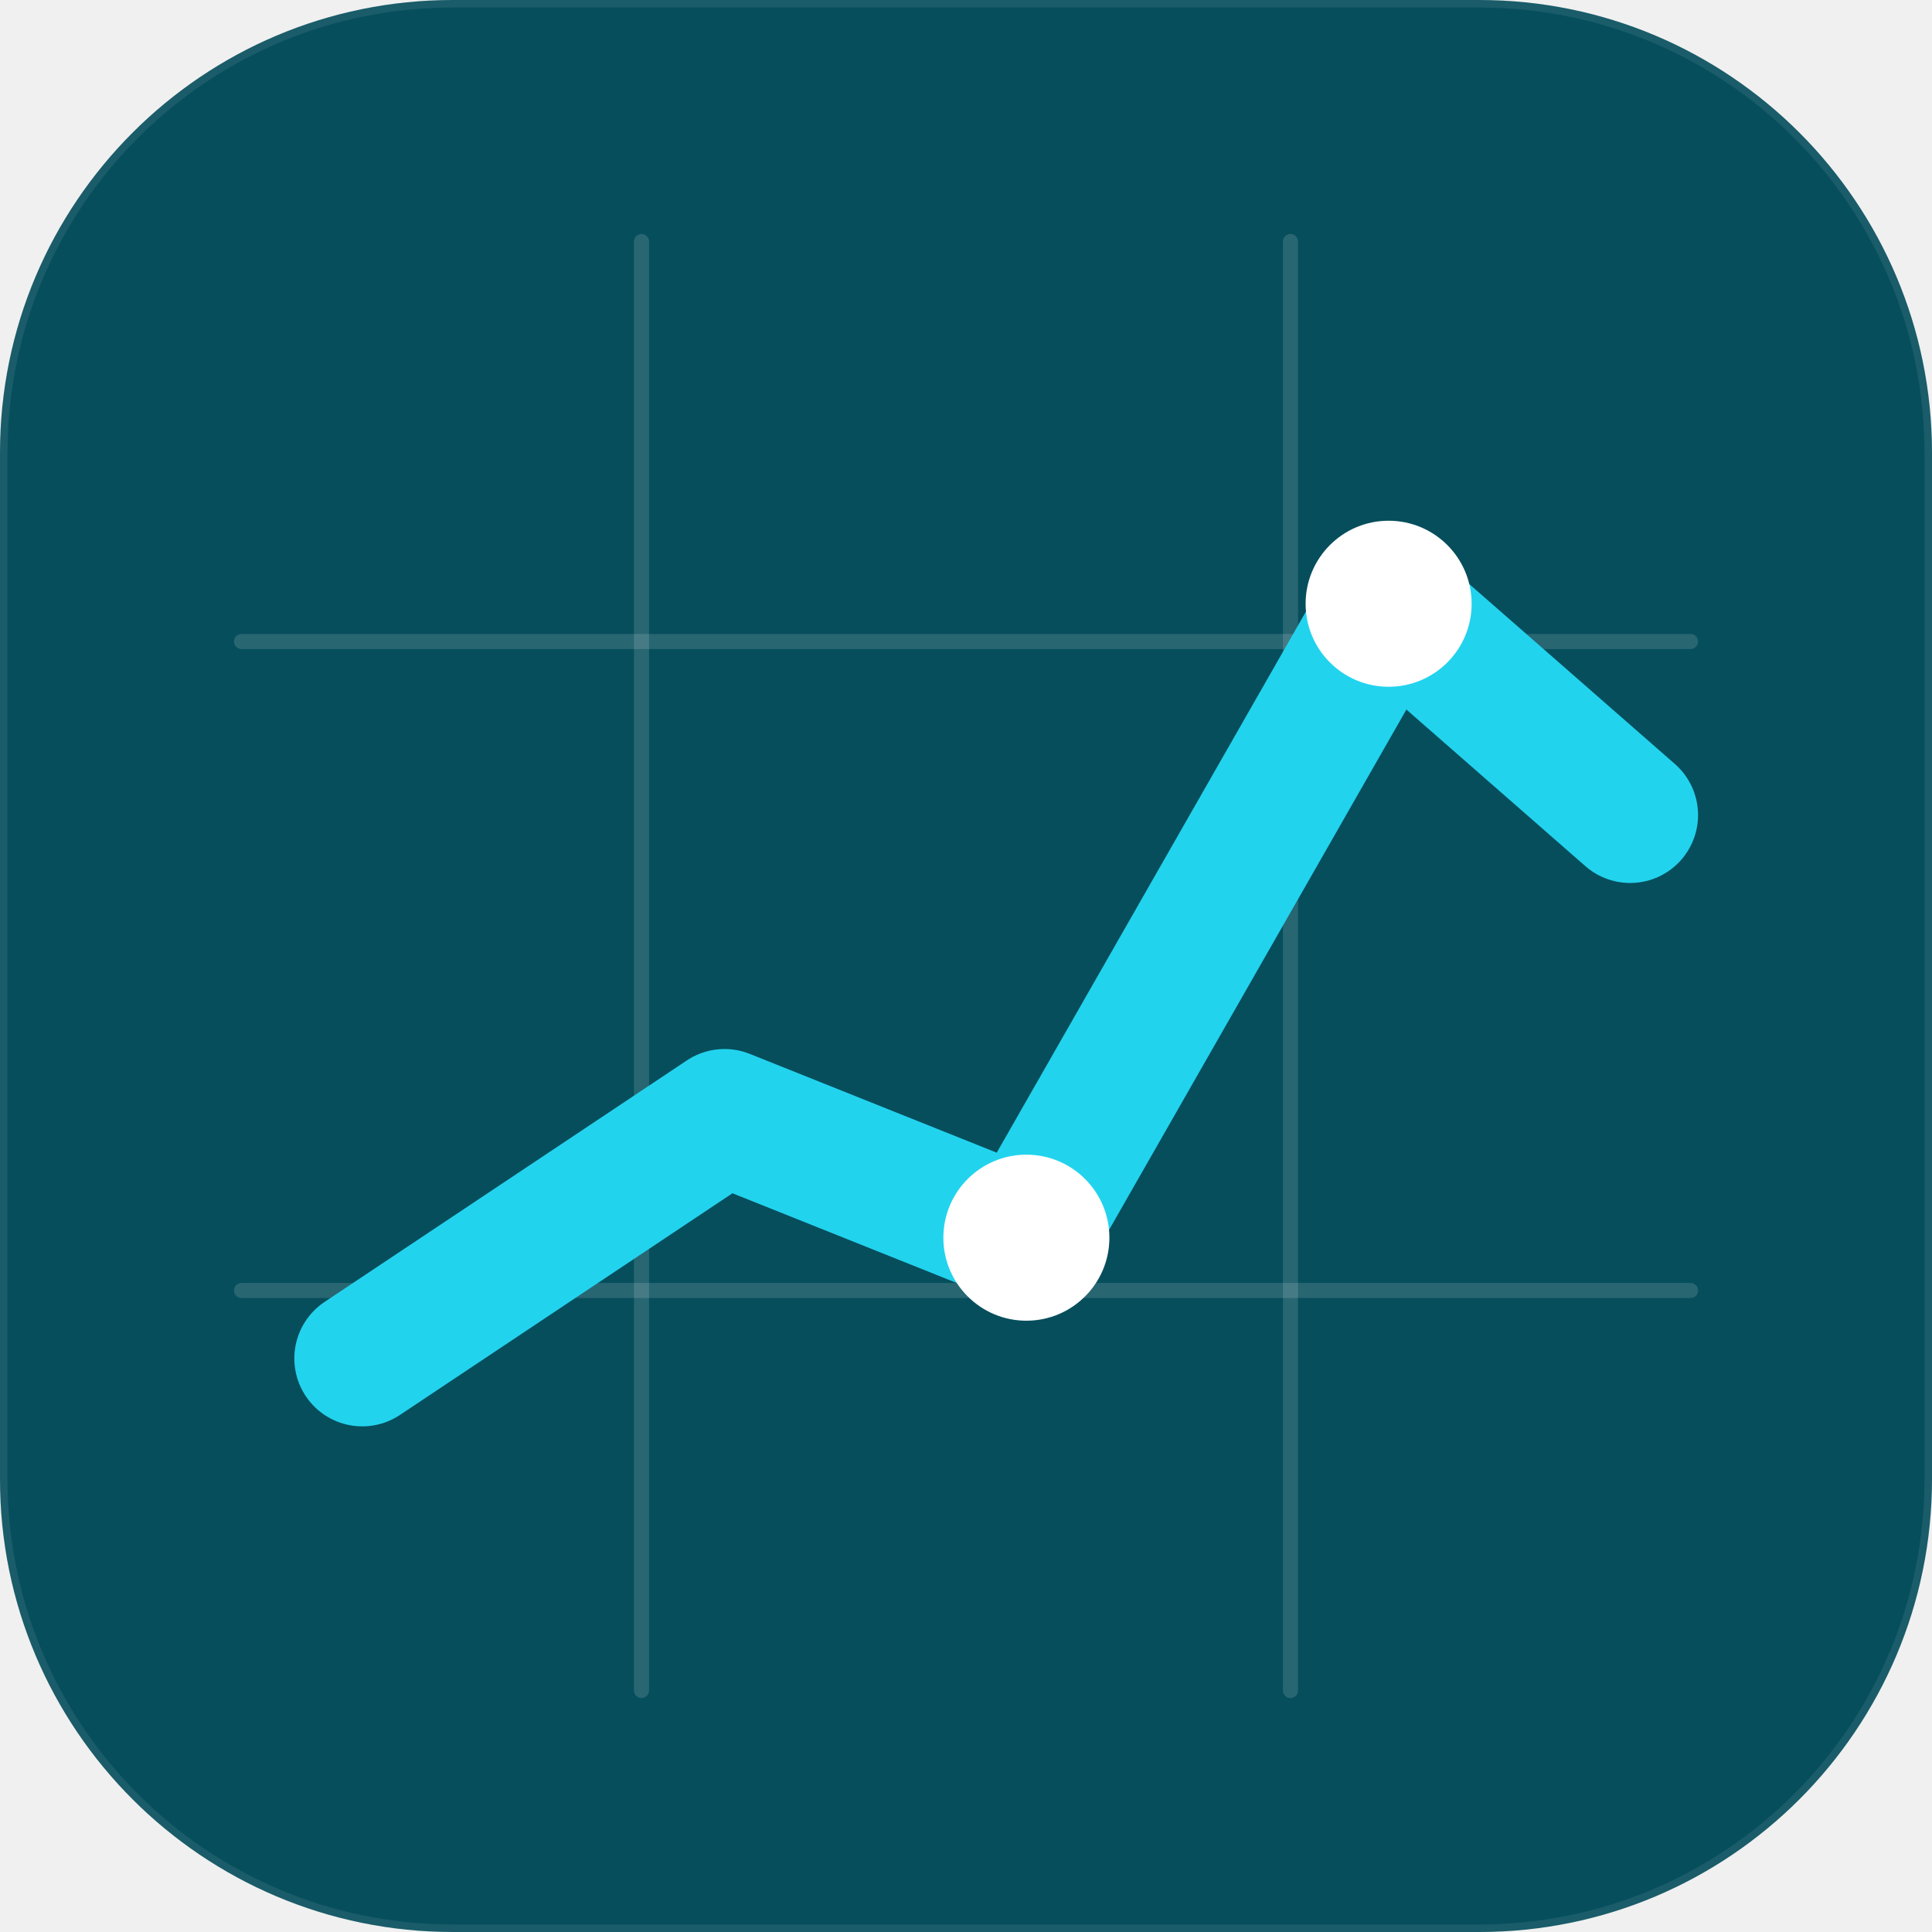
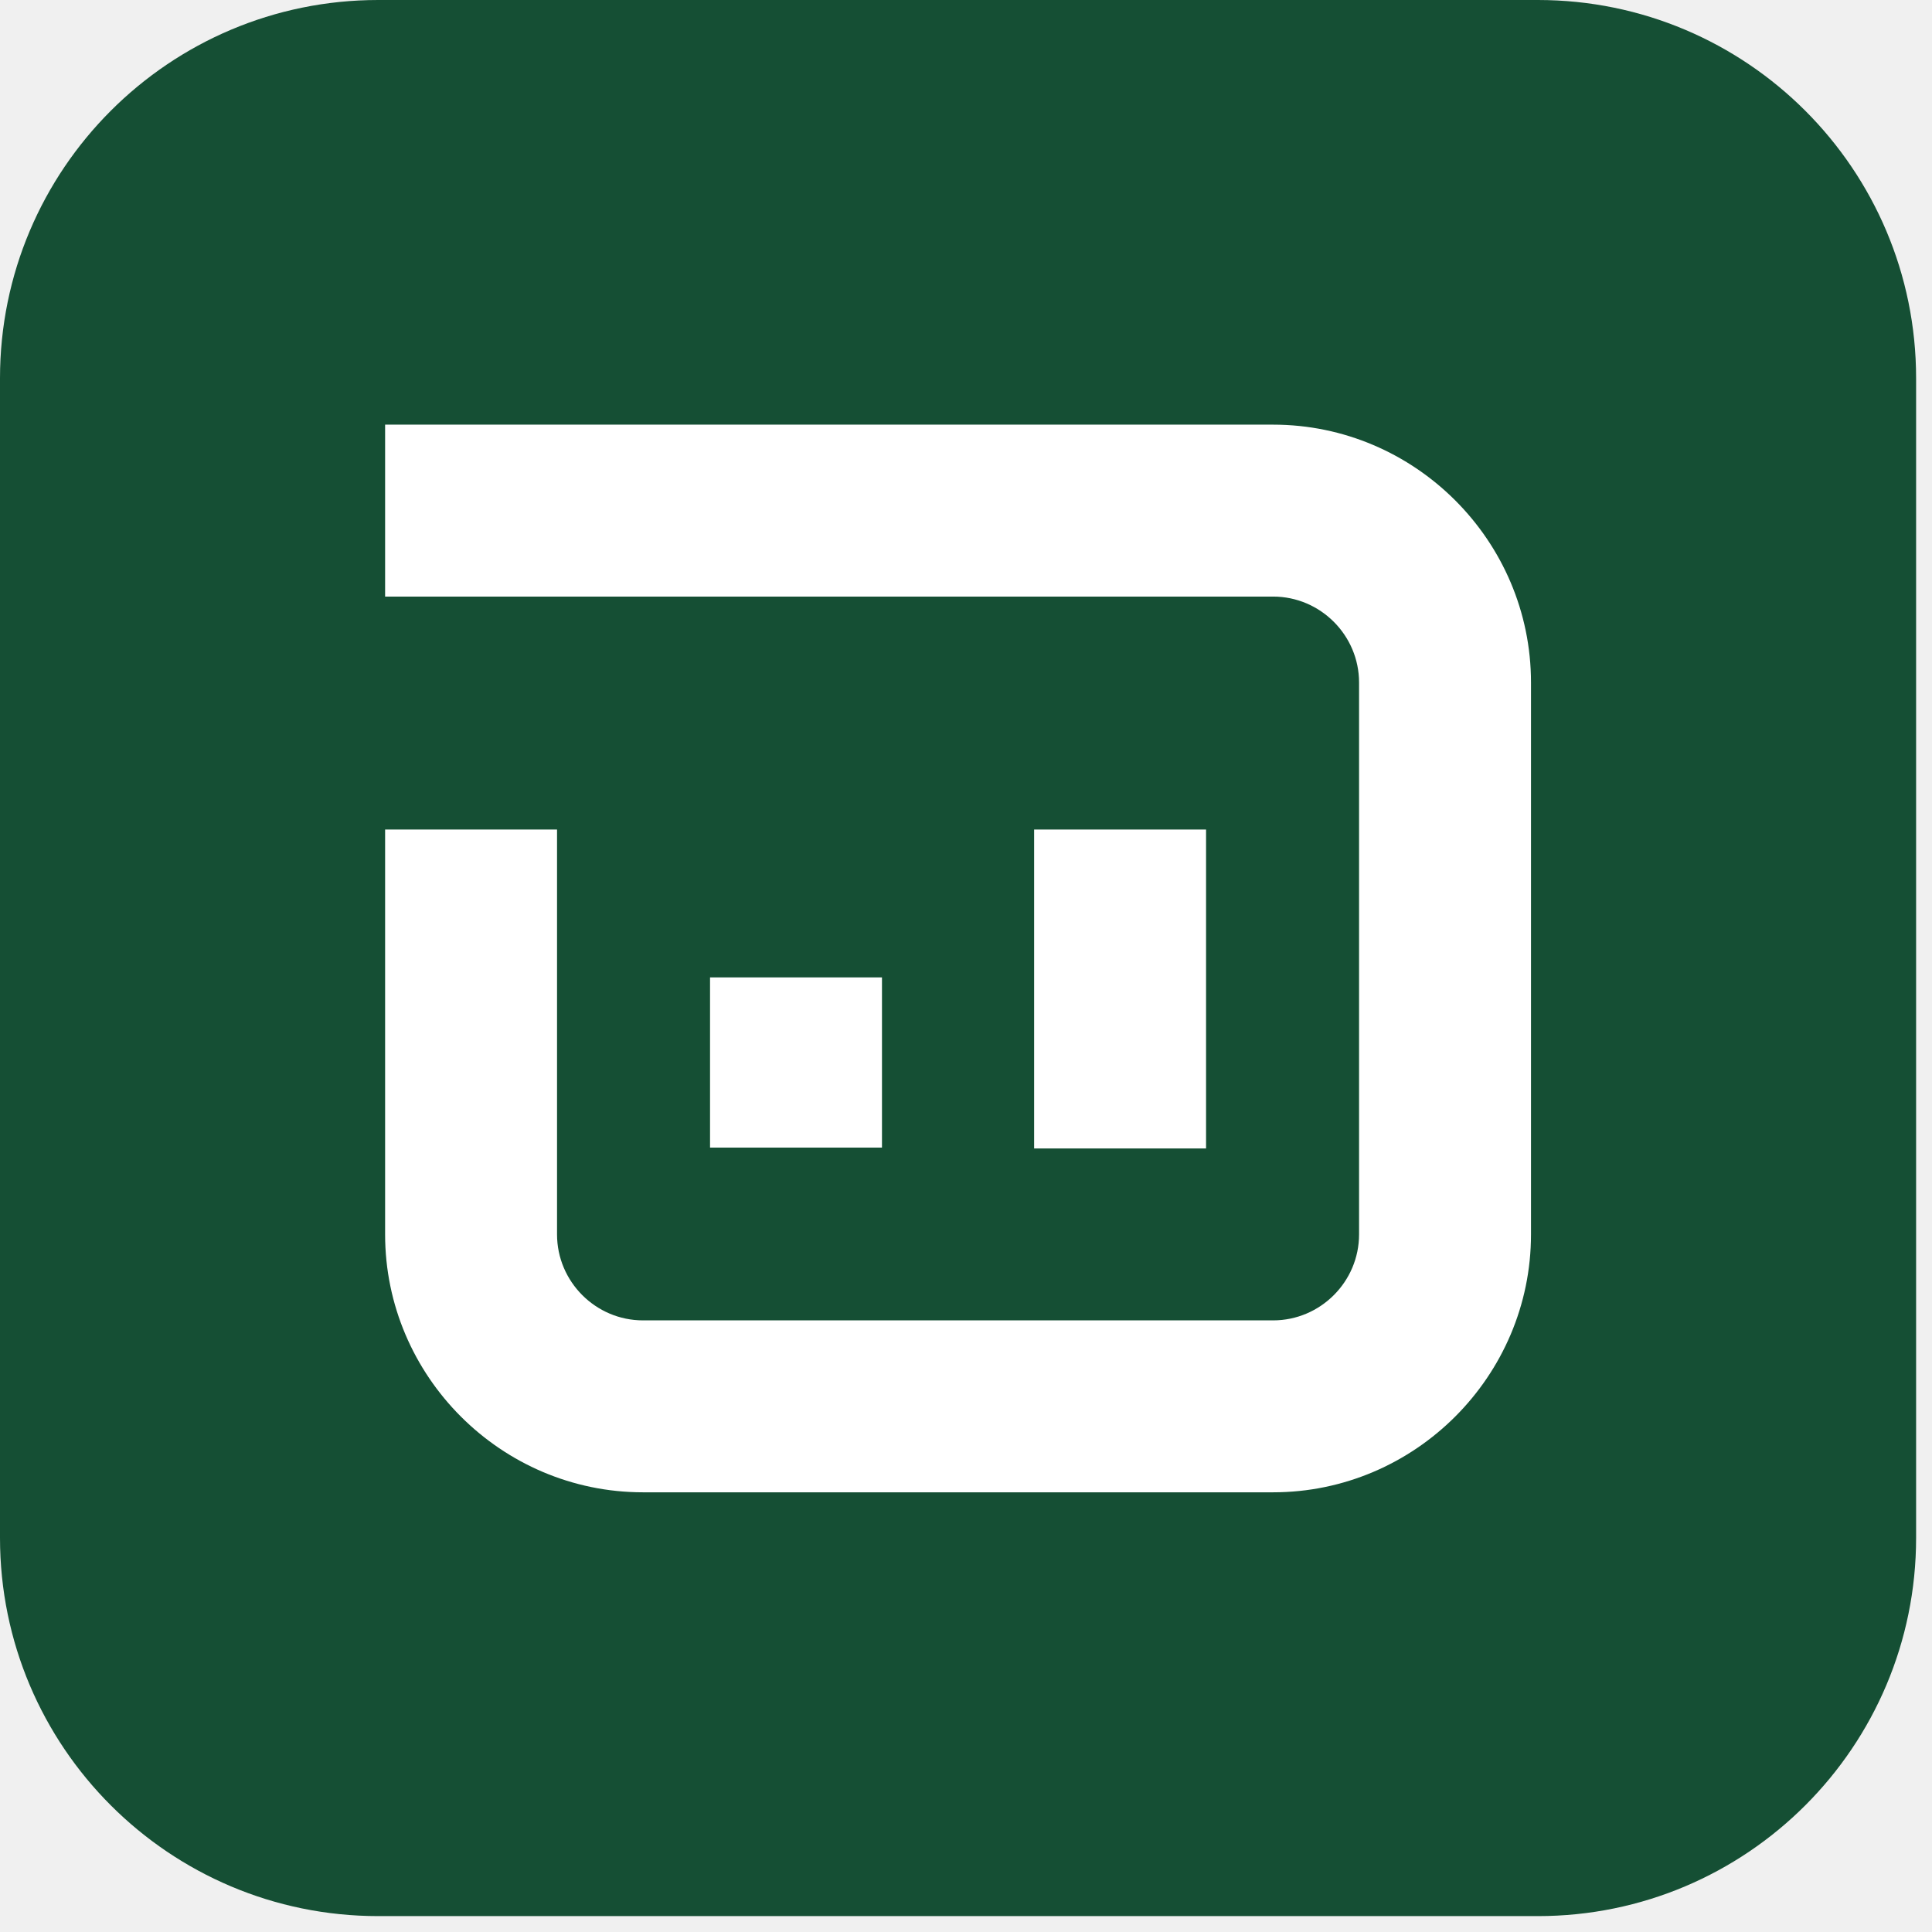
- <svg xmlns="http://www.w3.org/2000/svg" width="256" height="256" viewBox="0 0 256 256" fill="none">
-   <rect width="256" height="256" rx="60" fill="#064E5C" />
-   <rect x="0.5" y="0.5" width="255" height="255" rx="59.5" stroke="white" stroke-opacity="0.08" />
-   <g stroke="white" stroke-opacity="0.14" stroke-width="2" stroke-linecap="round">
-     <line x1="85" y1="32" x2="85" y2="224" />
-     <line x1="171" y1="32" x2="171" y2="224" />
-     <line x1="32" y1="85" x2="224" y2="85" />
-     <line x1="32" y1="171" x2="224" y2="171" />
-   </g>
-   <polyline points="48,180 96,148 136,164 184,80 216,108" fill="none" stroke="#22D3EE" stroke-width="18" stroke-linecap="round" stroke-linejoin="round" />
-   <circle cx="136" cy="164" r="11" fill="white" />
-   <circle cx="184" cy="80" r="11" fill="white" />
+ <svg xmlns="http://www.w3.org/2000/svg" width="256" height="256" viewBox="0 0 118 118" fill="none">
+   <path d="M93.928 0H23.101C10.343 0 0 10.343 0 23.101V93.928C0 106.686 10.343 117.029 23.101 117.029H93.928C106.686 117.029 117.029 106.686 117.029 93.928V23.101C117.029 10.343 106.686 0 93.928 0Z" fill="#154F34" />
+   <path d="M77.757 25.936H23.521V36.437H77.757C80.645 36.437 83.007 38.8 83.007 41.687V75.394C83.007 78.282 80.645 80.644 77.757 80.644H39.272C36.385 80.644 34.022 78.282 34.022 75.394V50.665H23.521V75.394C23.521 84.057 30.609 91.145 39.272 91.145H77.757C86.42 91.145 93.508 84.057 93.508 75.394V41.687C93.508 33.024 86.42 25.936 77.757 25.936Z" fill="white" />
+   <path d="M53.868 59.696H43.367V70.091H53.868V59.696Z" fill="white" />
+   <path d="M73.662 50.665H63.161V70.144H73.662V50.665Z" fill="white" />
</svg>
